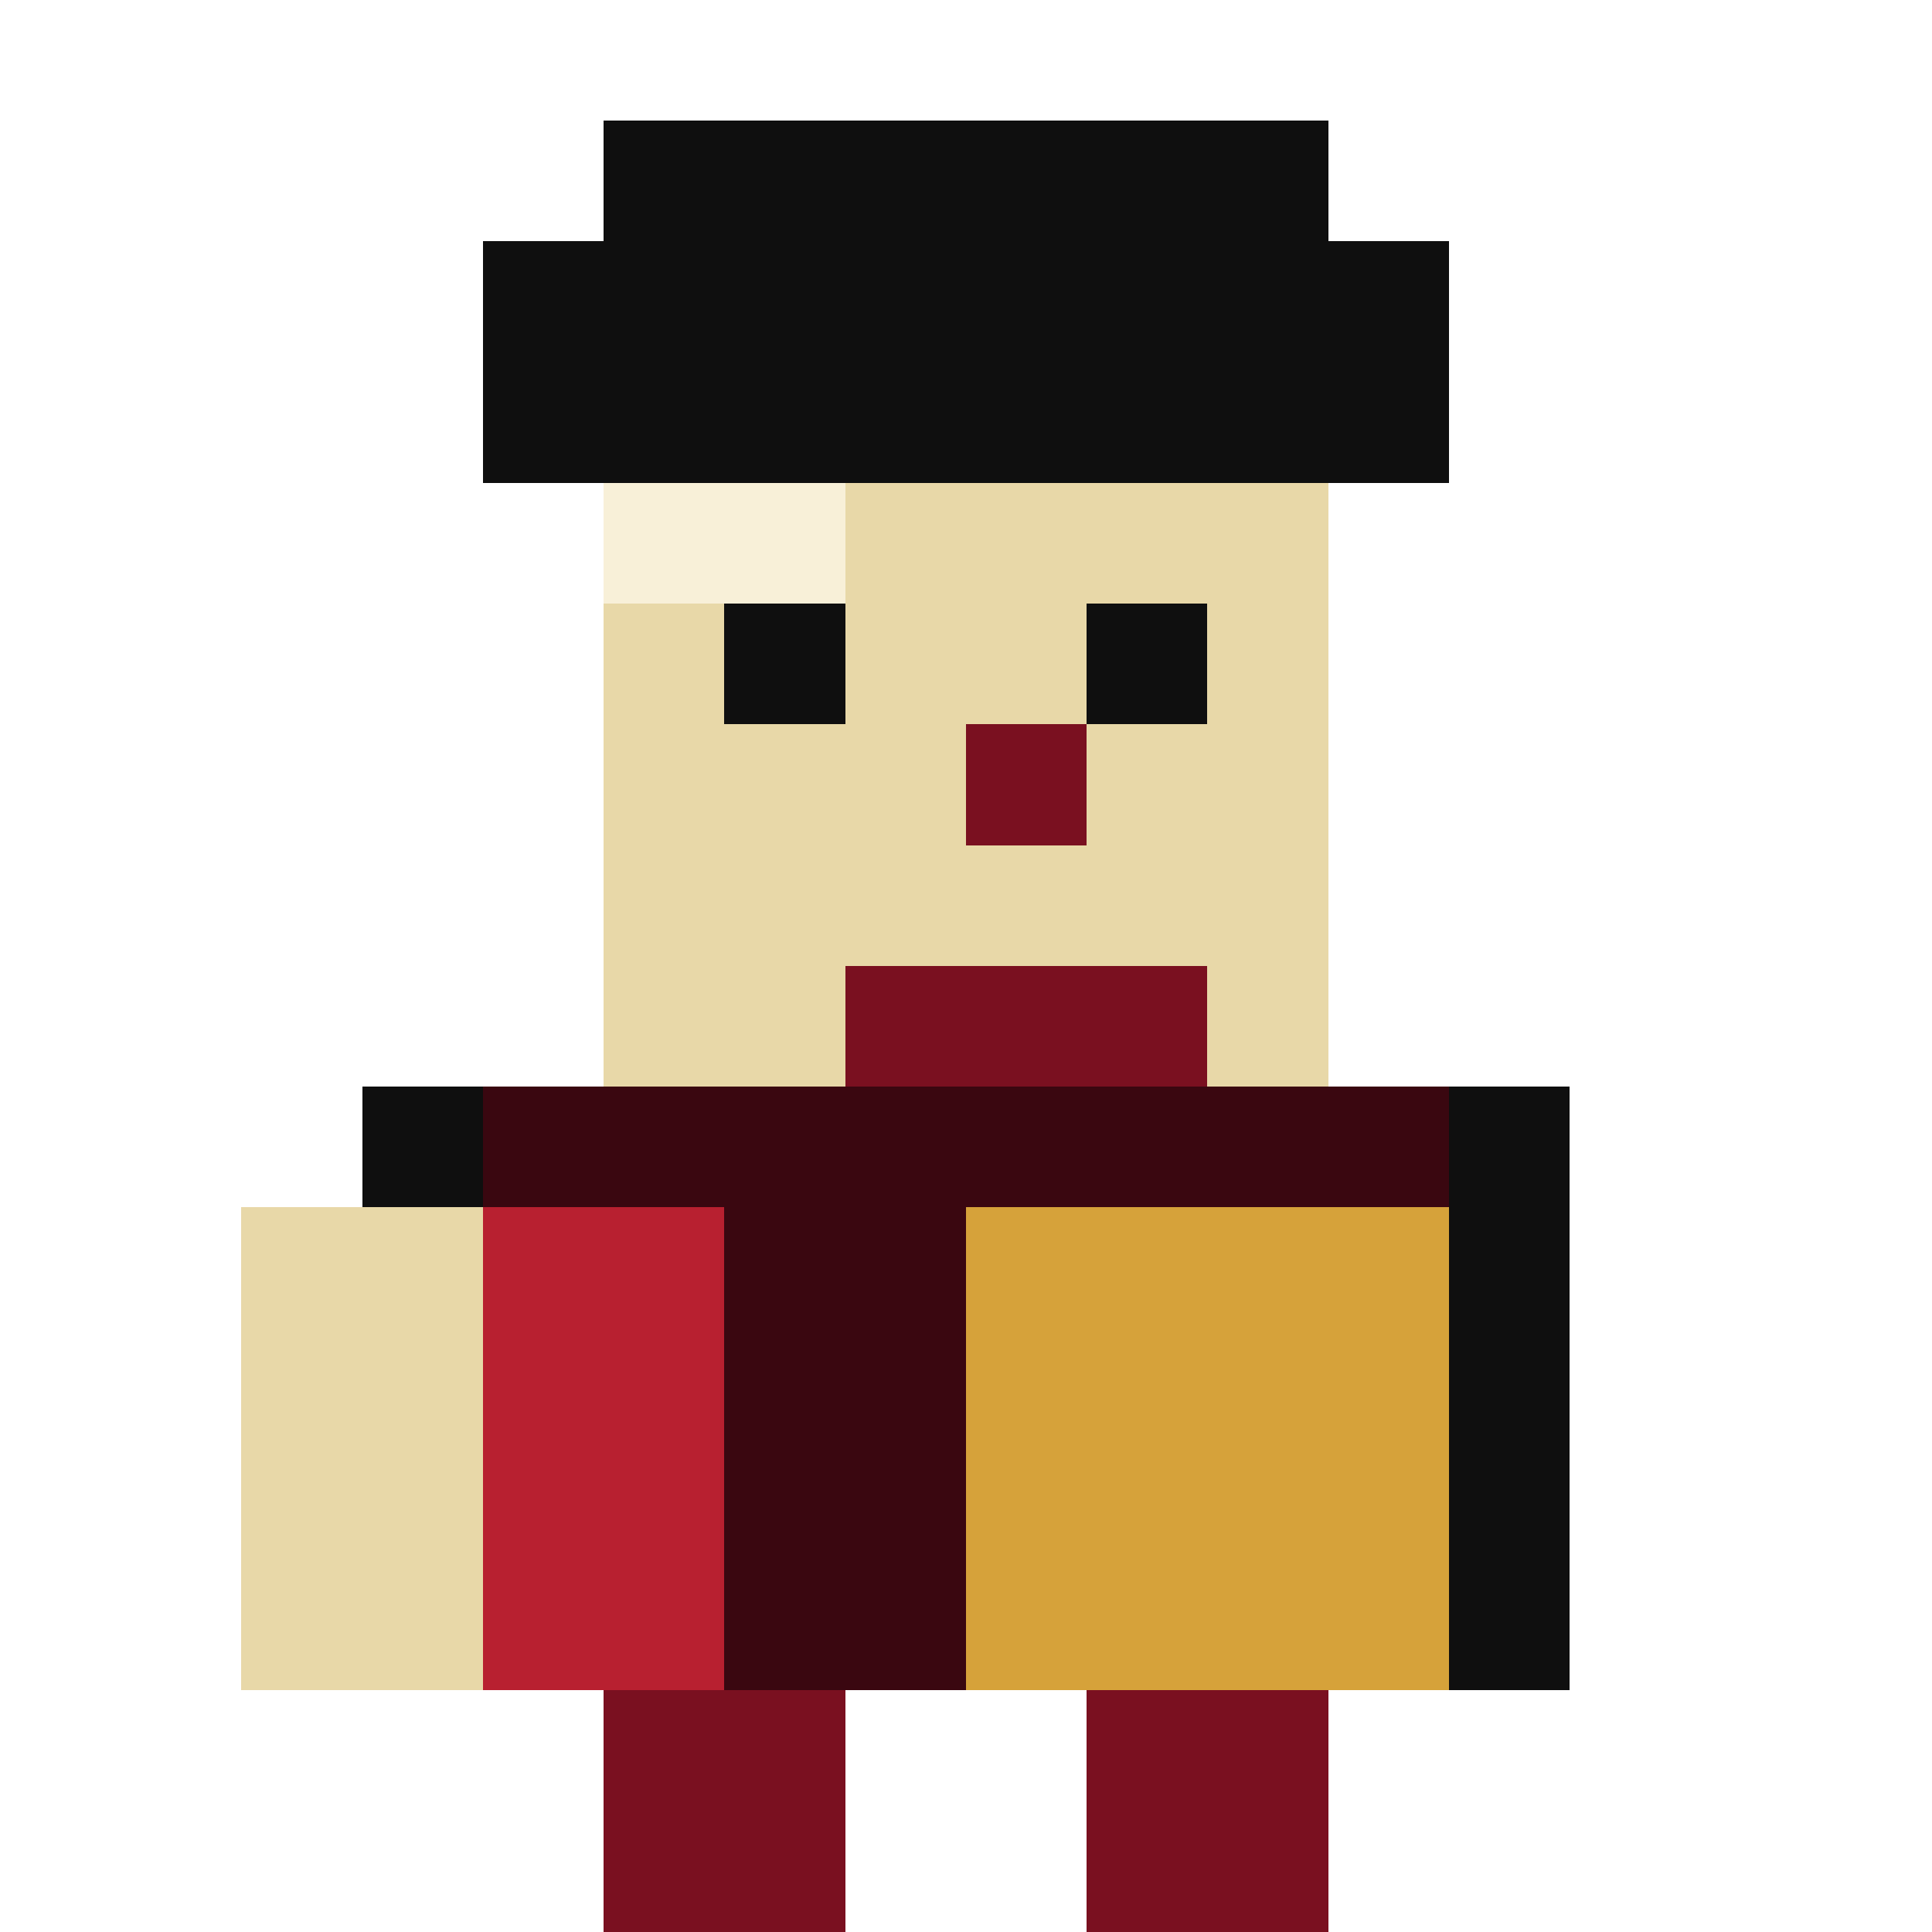
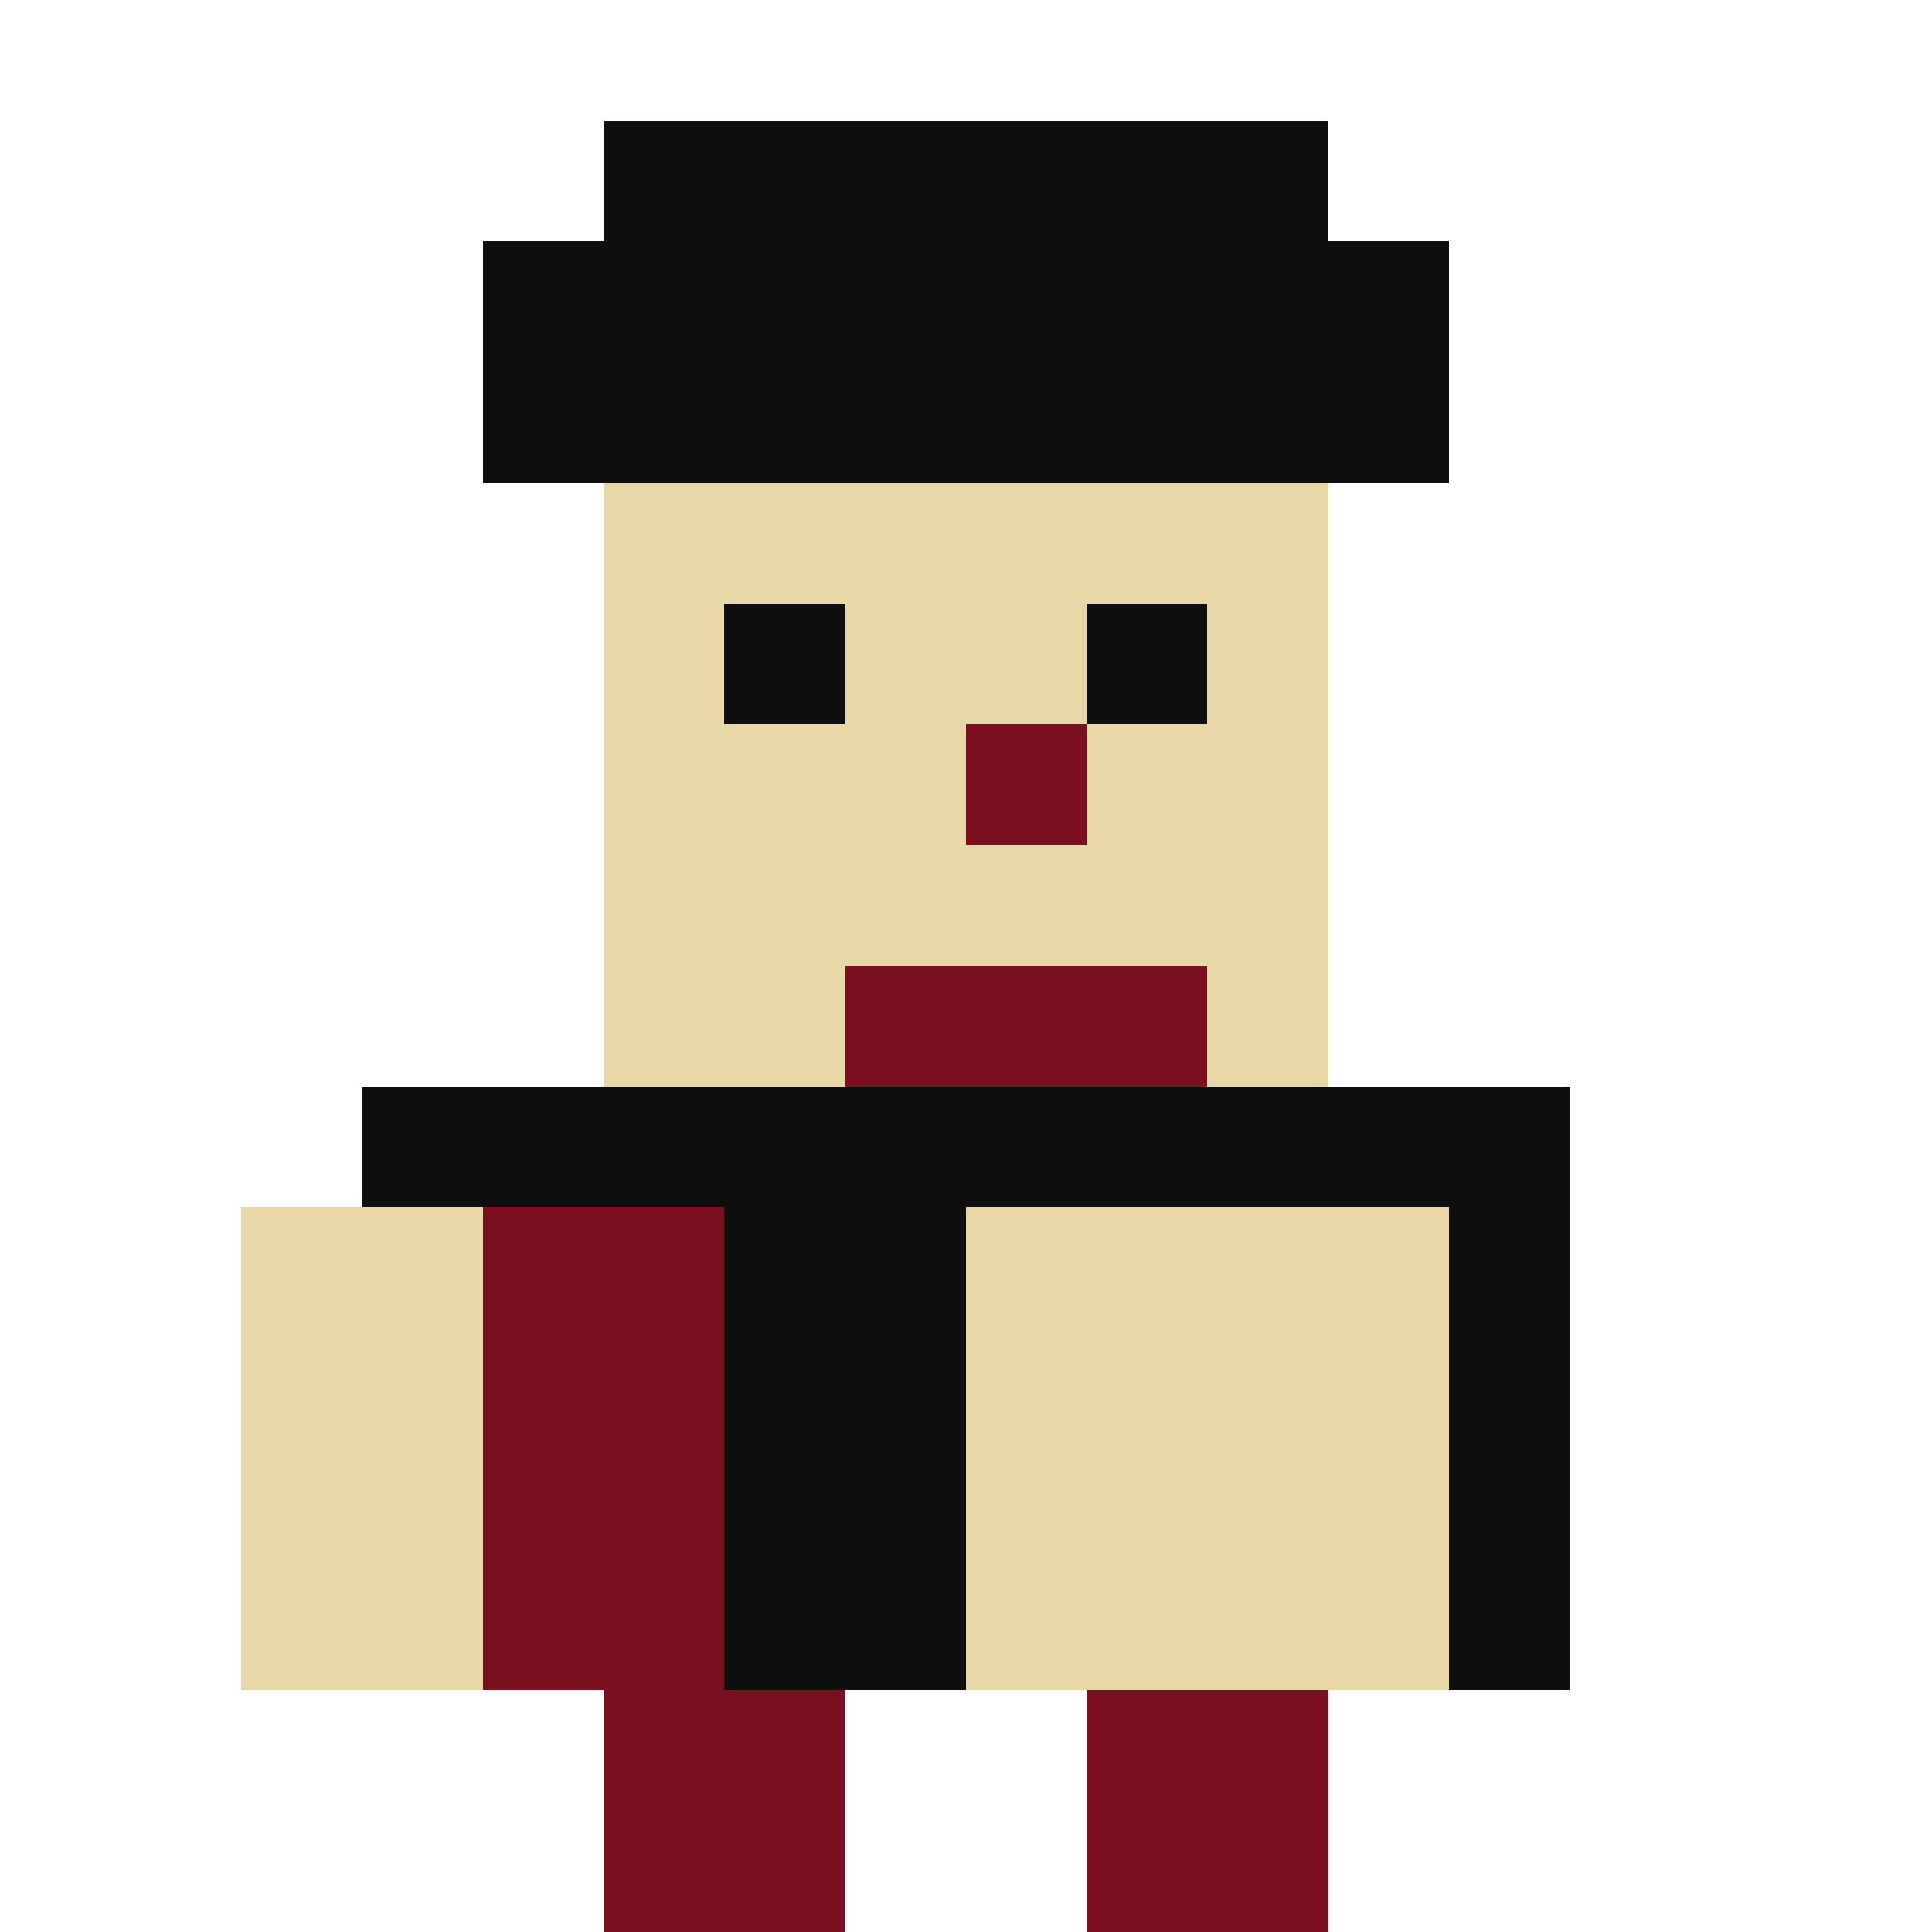
<svg xmlns="http://www.w3.org/2000/svg" width="16" height="16" shape-rendering="crispEdges">
  <rect width="16" height="16" fill="none" />
  <rect x="5" y="1" width="6" height="1" fill="#0F0F0F" />
  <rect x="4" y="2" width="8" height="2" fill="#0F0F0F" />
  <rect x="5" y="4" width="6" height="5" fill="#E8D8A8" />
-   <rect x="5" y="4" width="2" height="1" fill="#F8F0D8" />
+   <rect x="5" y="4" width="2" height="1" fill="#E8D8A8" />
  <rect x="6" y="5" width="1" height="1" fill="#0F0F0F" />
  <rect x="9" y="5" width="1" height="1" fill="#0F0F0F" />
  <rect x="8" y="6" width="1" height="1" fill="#7A1020" />
  <rect x="7" y="8" width="3" height="1" fill="#7A1020" />
  <rect x="3" y="9" width="10" height="5" fill="#0F0F0F" />
-   <rect x="4" y="9" width="8" height="5" fill="#3A0710" />
-   <rect x="4" y="10" width="2" height="4" fill="#B82030" />
-   <rect x="10" y="10" width="2" height="4" fill="#B82030" />
-   <rect x="8" y="10" width="4" height="4" fill="#D6A23A" />
+   <rect x="4" y="9" width="8" height="5" fill="#0F0F0F" />
+   <rect x="4" y="10" width="2" height="4" fill="#7A1020" />
+   <rect x="10" y="10" width="2" height="4" fill="#7A1020" />
+   <rect x="8" y="10" width="4" height="4" fill="#E8D8A8" />
  <rect x="2" y="10" width="2" height="4" fill="#E8D8A8" />
  <rect x="5" y="14" width="2" height="2" fill="#7A1020" />
  <rect x="9" y="14" width="2" height="2" fill="#7A1020" />
</svg>
